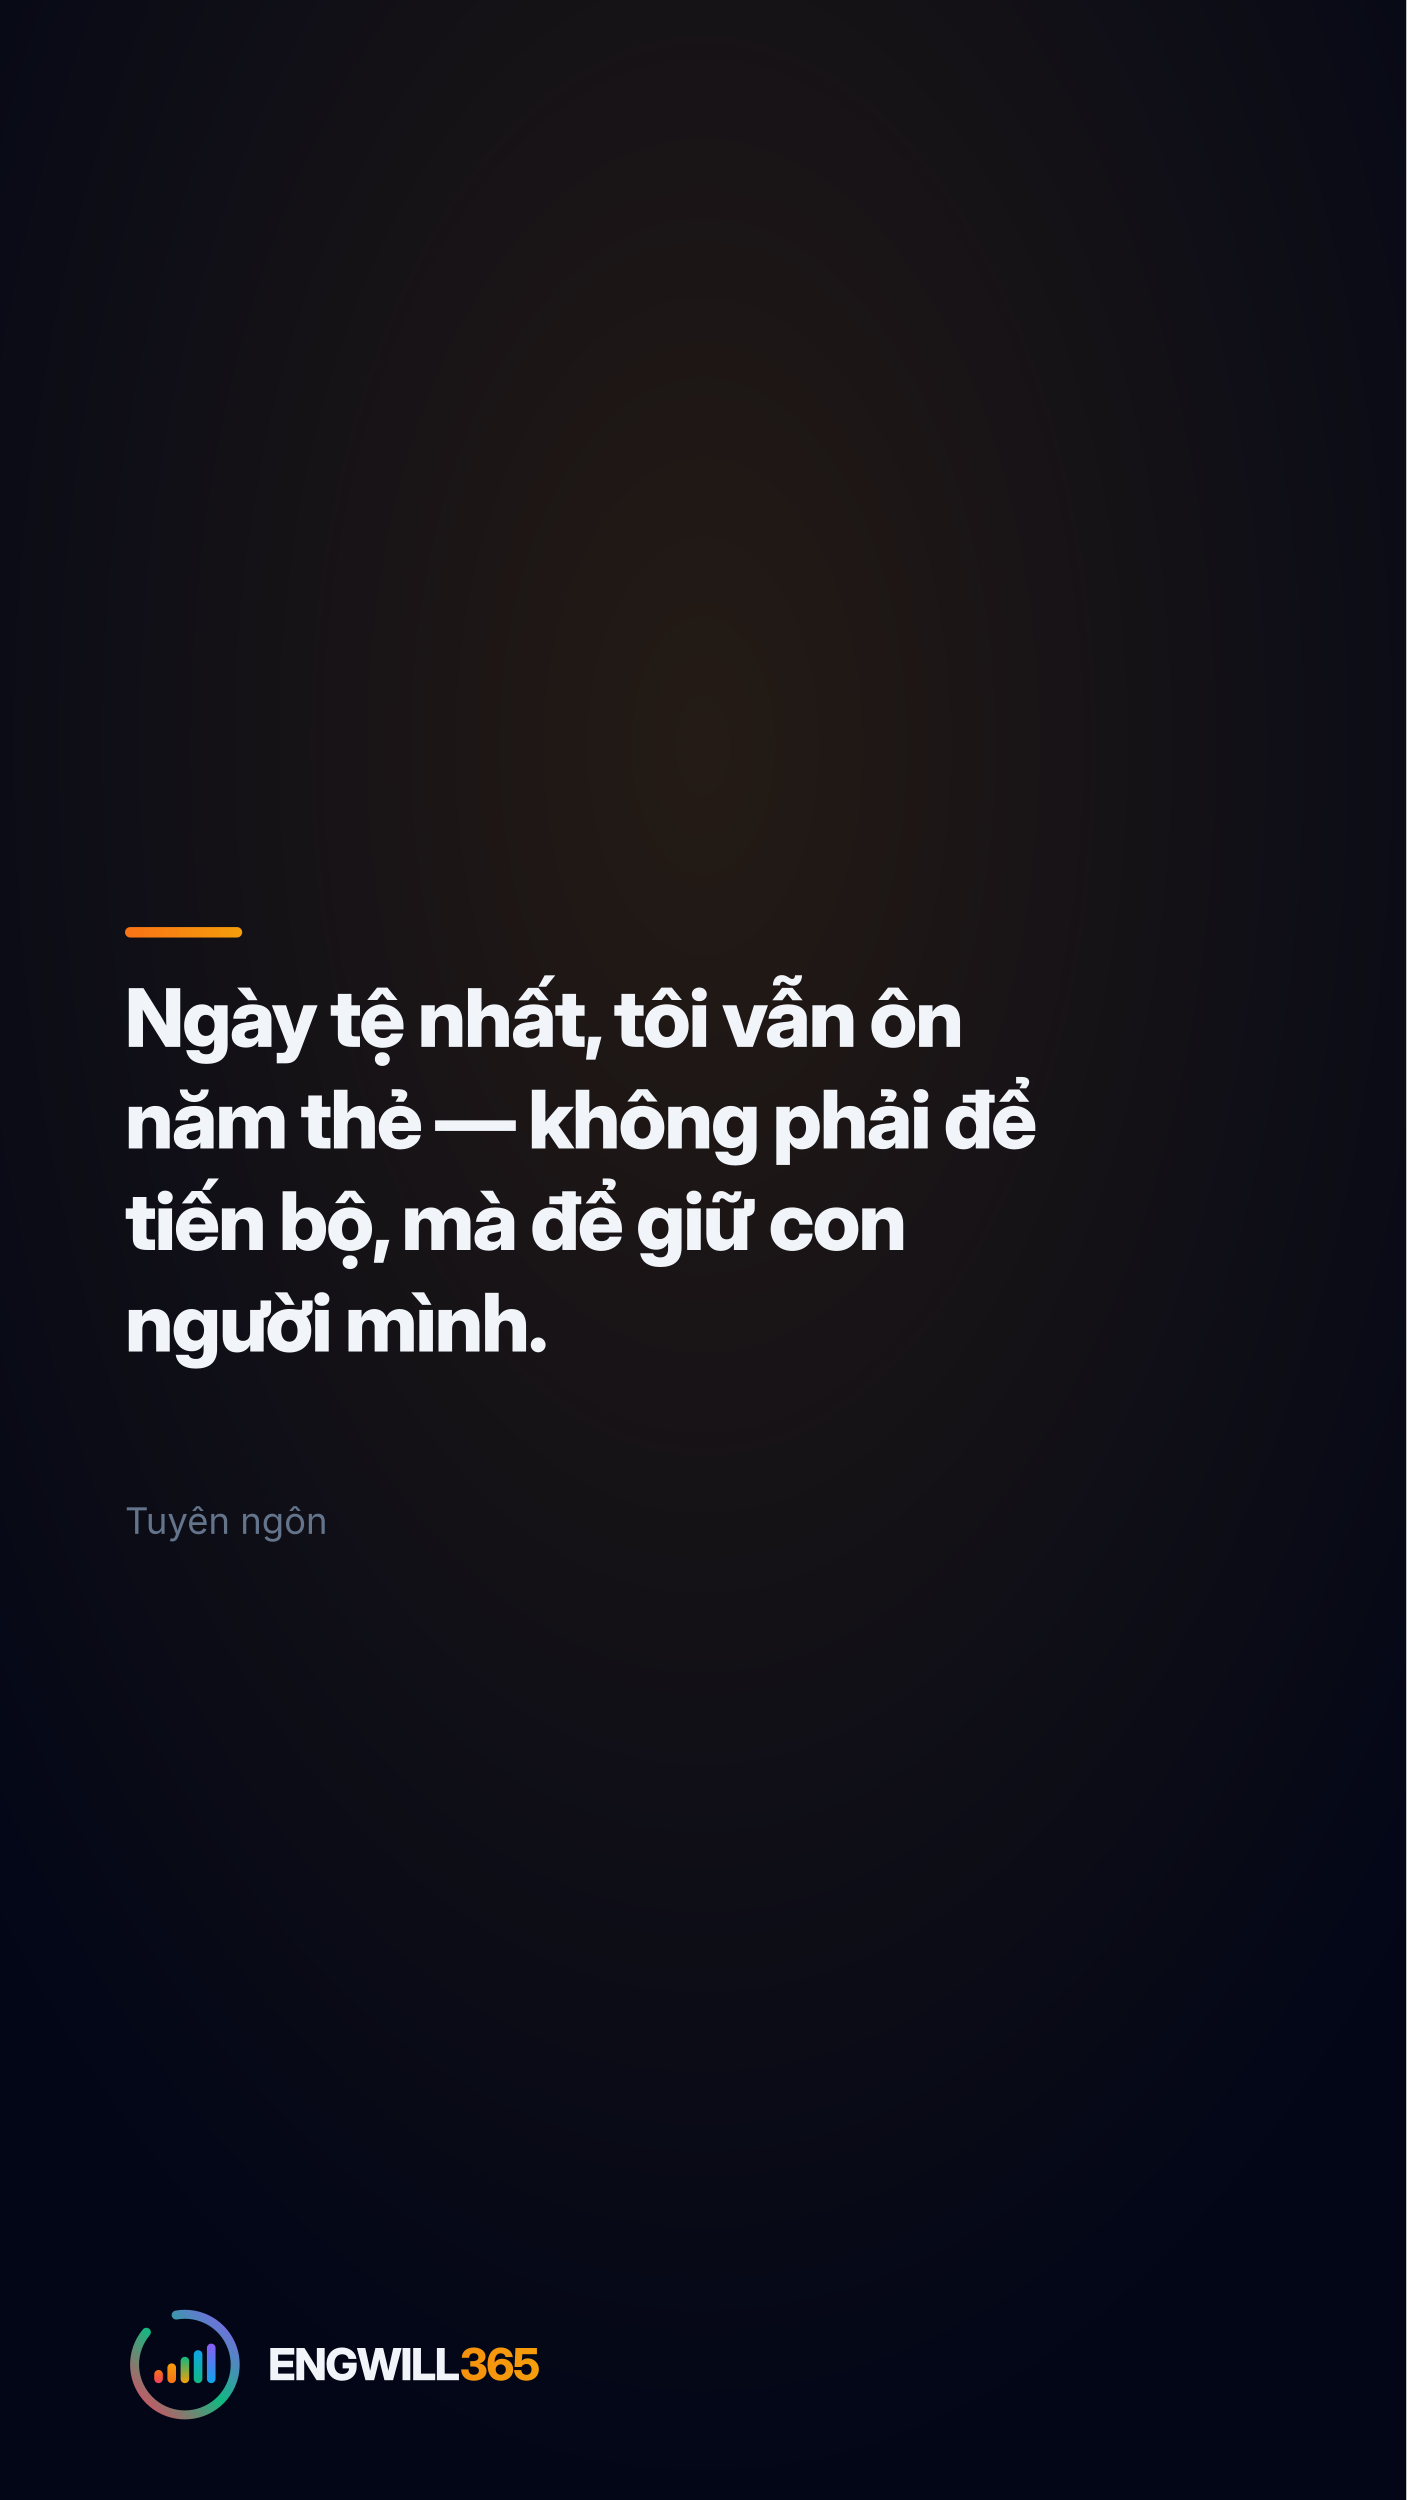
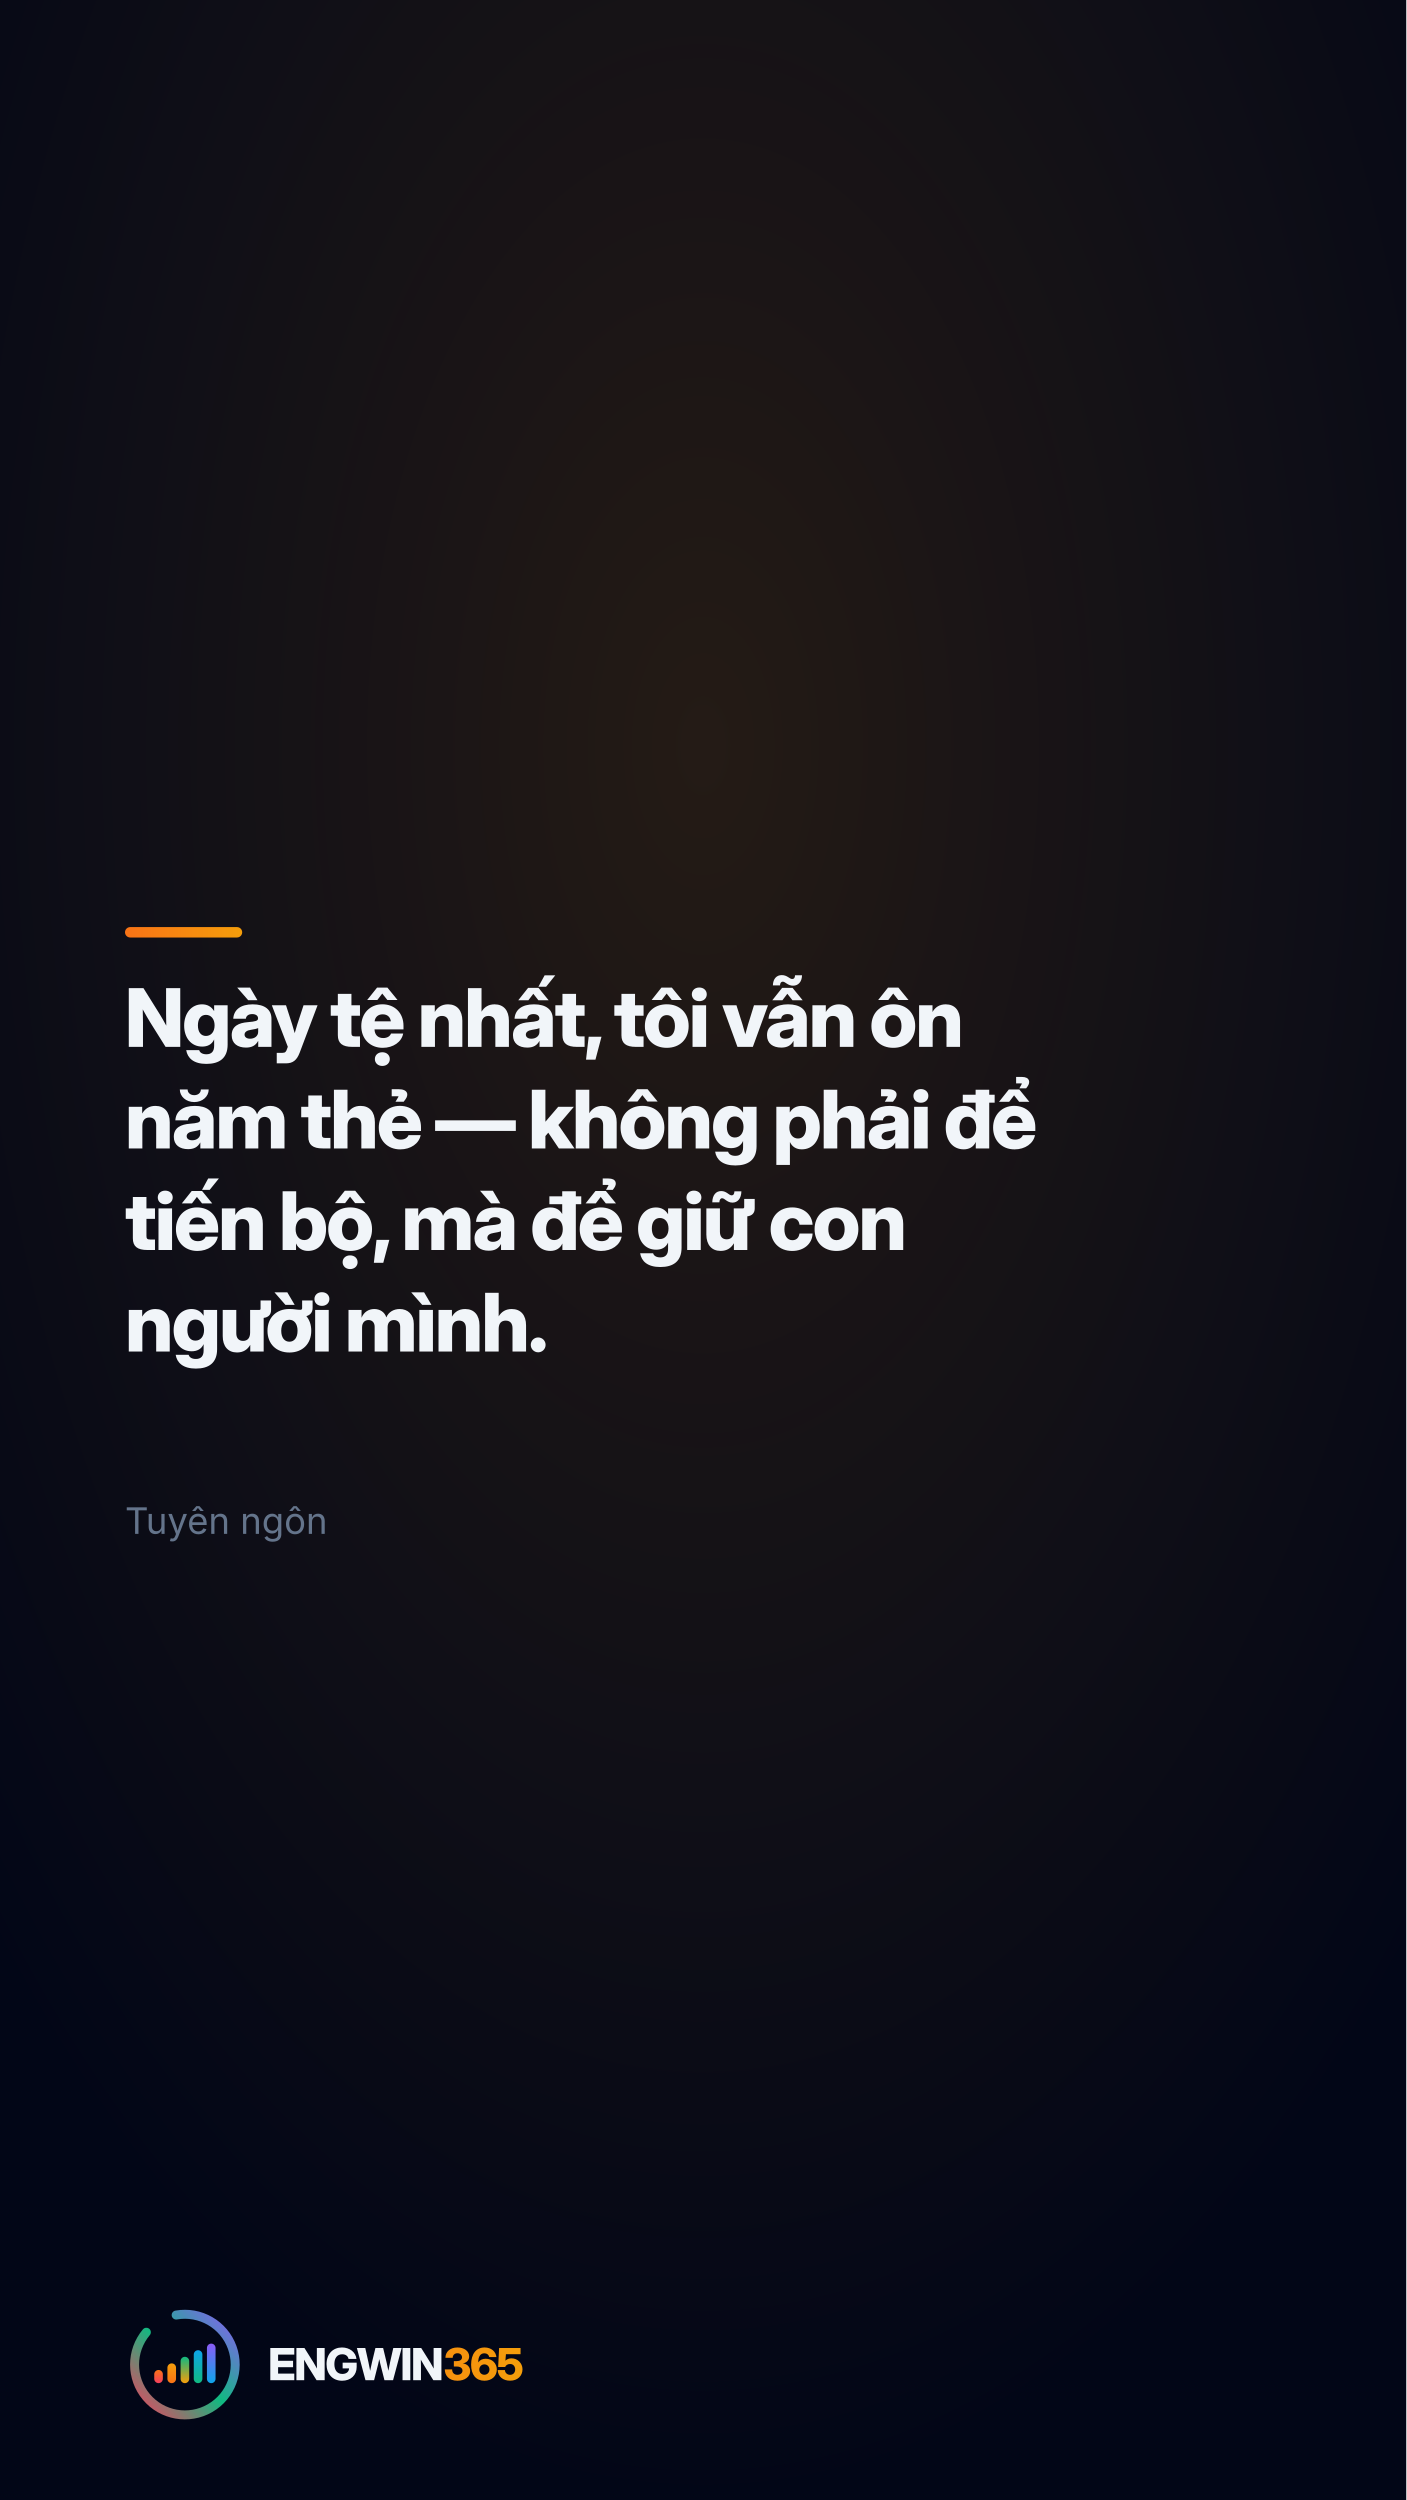
<svg xmlns="http://www.w3.org/2000/svg" viewBox="0 0 1080 1920" width="1080" height="1920">
  <defs>
    <linearGradient id="tier1" x1="0" y1="1" x2="0" y2="0">
      <stop offset="0" stop-color="#F43F5E" />
      <stop offset="1" stop-color="#F97316" />
    </linearGradient>
    <linearGradient id="tier2" x1="0" y1="1" x2="0" y2="0">
      <stop offset="0" stop-color="#F97316" />
      <stop offset="1" stop-color="#F59E0B" />
    </linearGradient>
    <linearGradient id="tier3" x1="0" y1="1" x2="0" y2="0">
      <stop offset="0" stop-color="#F59E0B" />
      <stop offset="1" stop-color="#10B981" />
    </linearGradient>
    <linearGradient id="tier4" x1="0" y1="1" x2="0" y2="0">
      <stop offset="0" stop-color="#10B981" />
      <stop offset="1" stop-color="#0EA5E9" />
    </linearGradient>
    <linearGradient id="tier5" x1="0" y1="1" x2="0" y2="0">
      <stop offset="0" stop-color="#0EA5E9" />
      <stop offset="1" stop-color="#8B5CF6" />
    </linearGradient>
    <linearGradient id="ringGrad" x1="0" y1="1" x2="1" y2="0">
      <stop offset="0" stop-color="#F43F5E" />
      <stop offset="0.5" stop-color="#10B981" />
      <stop offset="1" stop-color="#8B5CF6" />
    </linearGradient>
    <linearGradient id="q" x1="0" y1="0" x2="1" y2="0">
      <stop offset="0" stop-color="#F97316" />
      <stop offset="1" stop-color="#F59E0B" />
    </linearGradient>
    <radialGradient id="h" cx="0.5" cy="0.3" r="0.7">
      <stop offset="0" stop-color="#F59E0B" stop-opacity="0.14" />
      <stop offset="1" stop-color="#F59E0B" stop-opacity="0" />
    </radialGradient>
  </defs>
  <rect width="1080" height="1920" fill="#020617" />
  <rect width="1080" height="1920" fill="url(#h)" />
  <rect x="96" y="712" width="90" height="8" rx="4" fill="url(#q)" />
  <text x="96" y="804" font-family="Inter Display, Inter, sans-serif" font-size="62" font-weight="800" letter-spacing="-1.5" fill="#F1F5F9">Ngày tệ nhất, tôi vẫn ôn</text>
  <text x="96" y="882" font-family="Inter Display, Inter, sans-serif" font-size="62" font-weight="800" letter-spacing="-1.5" fill="#F1F5F9">năm thẻ — không phải để</text>
  <text x="96" y="960" font-family="Inter Display, Inter, sans-serif" font-size="62" font-weight="800" letter-spacing="-1.5" fill="#F1F5F9">tiến bộ, mà để giữ con</text>
  <text x="96" y="1038" font-family="Inter Display, Inter, sans-serif" font-size="62" font-weight="800" letter-spacing="-1.5" fill="#F1F5F9">người mình.</text>
  <text x="96" y="1178" font-family="Inter, sans-serif" font-size="28" font-weight="400" fill="#64748B">Tuyên ngôn</text>
  <g transform="translate(96 1770)">
    <path d="M 39.29 7.95 A 38.64 38.64 0 1 1 16.40 21.16" fill="none" stroke="url(#ringGrad)" stroke-width="6.90" stroke-linecap="round" />
    <rect x="22.45" y="50.14" width="6.62" height="10.12" rx="3.31" fill="url(#tier1)" />
    <rect x="32.57" y="45.08" width="6.62" height="15.18" rx="3.31" fill="url(#tier2)" />
    <rect x="42.69" y="40.02" width="6.62" height="20.24" rx="3.31" fill="url(#tier3)" />
    <rect x="52.81" y="34.96" width="6.62" height="25.30" rx="3.31" fill="url(#tier4)" />
    <rect x="62.93" y="29.90" width="6.62" height="30.36" rx="3.31" fill="url(#tier5)" />
  </g>
-   <text x="206" y="1828" font-family="Inter Display, Inter, sans-serif" font-size="34" font-weight="800" letter-spacing="-1" fill="#F1F5F9">ENGWILL<tspan fill="url(#q)">365</tspan>
+   <text x="206" y="1828" font-family="Inter Display, Inter, sans-serif" font-size="34" font-weight="800" letter-spacing="-1" fill="#F1F5F9">ENGWIN<tspan fill="url(#q)">365</tspan>
  </text>
</svg>
